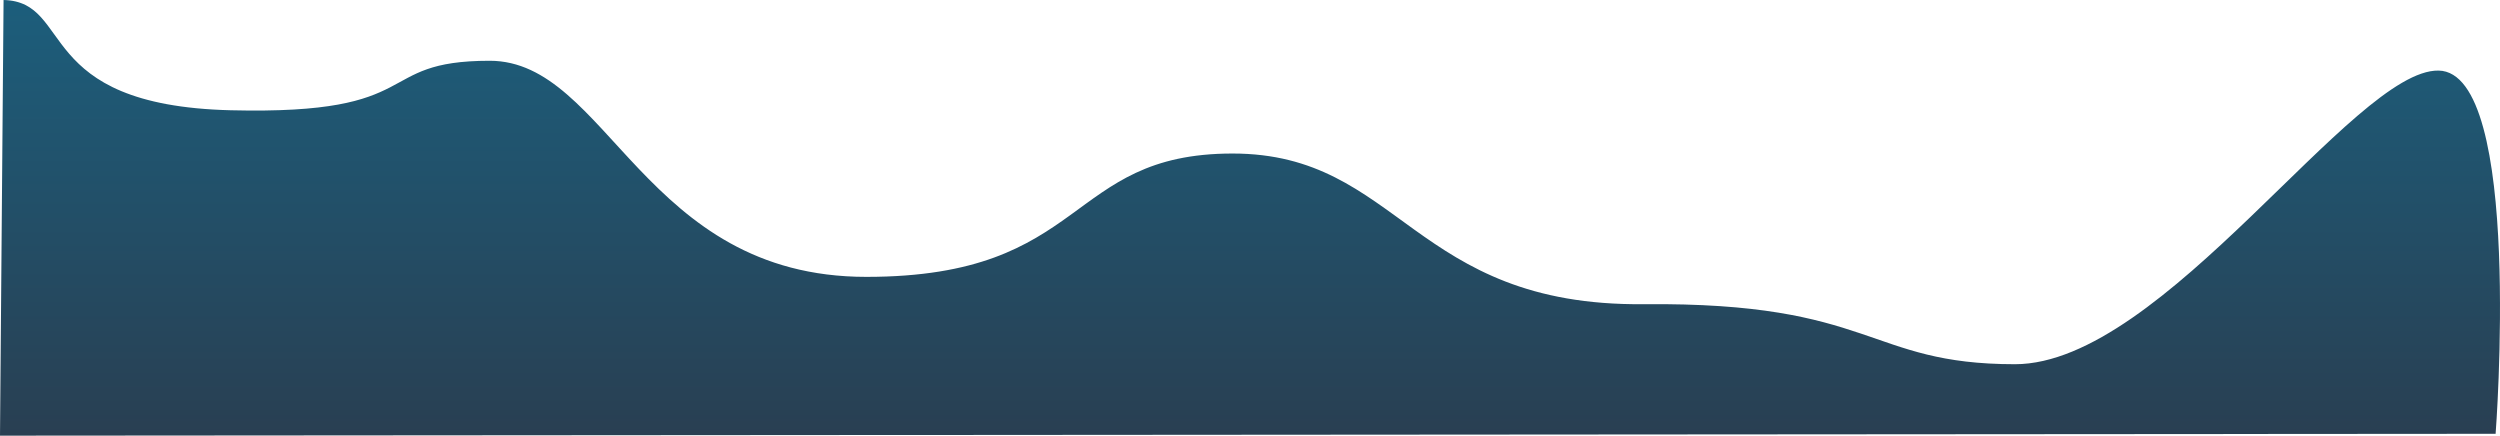
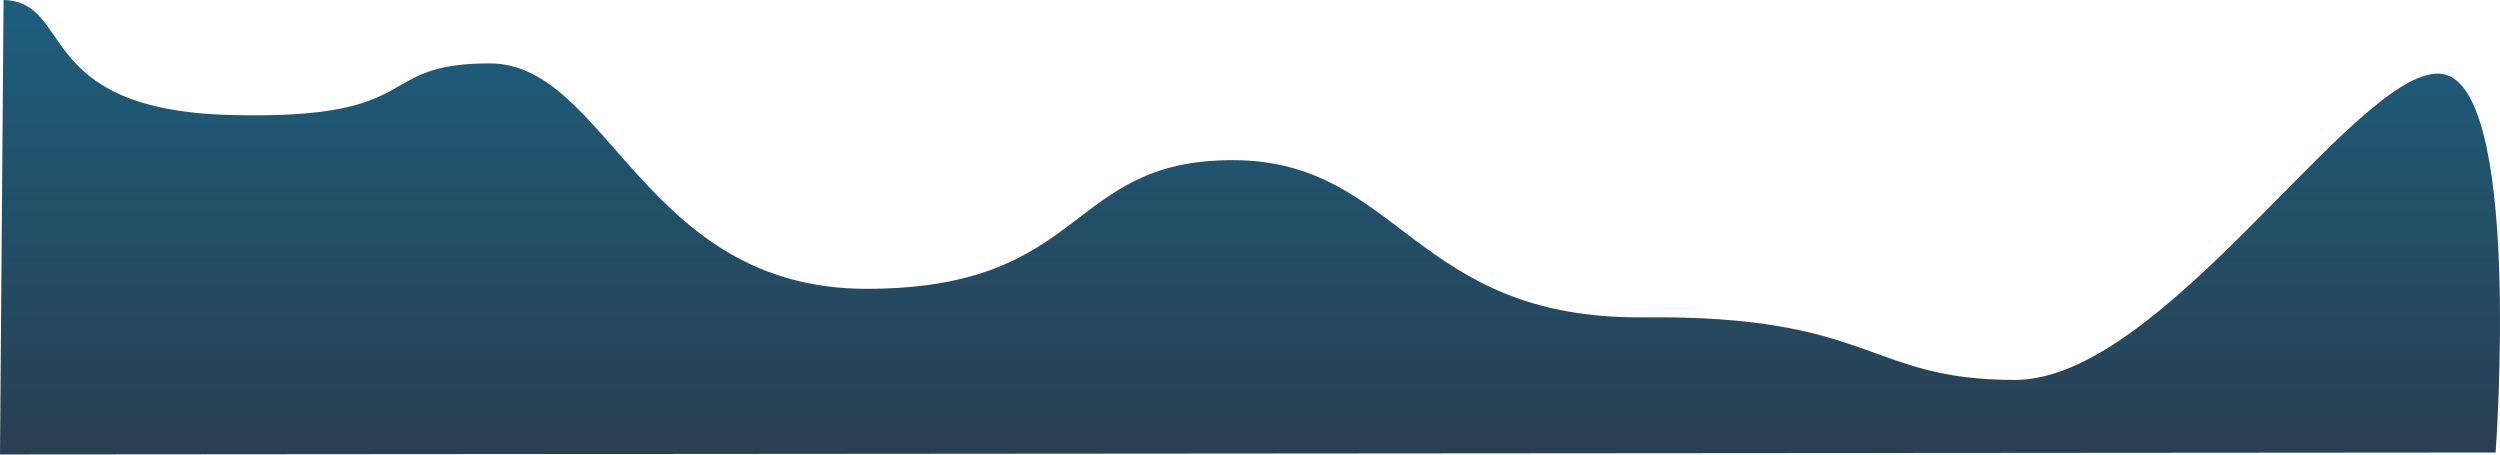
- <svg xmlns="http://www.w3.org/2000/svg" width="3821.797" height="666" viewBox="0 0 3821.797 666">
+ <svg xmlns="http://www.w3.org/2000/svg" width="3163.861" height="575.139" viewBox="0 0 3163.861 575.139">
  <defs>
    <linearGradient id="linear-gradient" x1="0.5" x2="0.5" y2="1" gradientUnits="objectBoundingBox">
      <stop offset="0" stop-color="#1c5e7c" />
      <stop offset="1" stop-color="#293f52" />
    </linearGradient>
  </defs>
-   <path id="Path_2" data-name="Path 2" d="M5.45,412.214c108.061,2.632,44.3,161.045,347.117,168.554s215.08-75.663,396.021-75.663,234.969,330.366,575.786,330.366S1627.9,646.917,1884.215,646.917s275.46,233.726,628.627,230.335S2853.333,969,3080.312,969,3597.9,517.926,3727.839,520.1s87.245,555.269,87.245,555.269L0,1078.214Z" transform="translate(0 -412.214)" fill="url(#linear-gradient)" />
+   <path id="Path_2" data-name="Path 2" d="M4.512,412.214c89.458,2.273,36.678,139.074,287.36,145.558s178.053-65.34,327.845-65.34,194.518,285.294,476.662,285.294S1347.653,614.9,1559.841,614.9s228.039,201.839,520.407,198.91,281.874,79.231,469.777,79.231S2978.509,503.5,3086.078,505.379,3158.3,984.893,3158.3,984.893L0,987.352Z" transform="translate(0 -412.214)" fill="url(#linear-gradient)" />
</svg>
